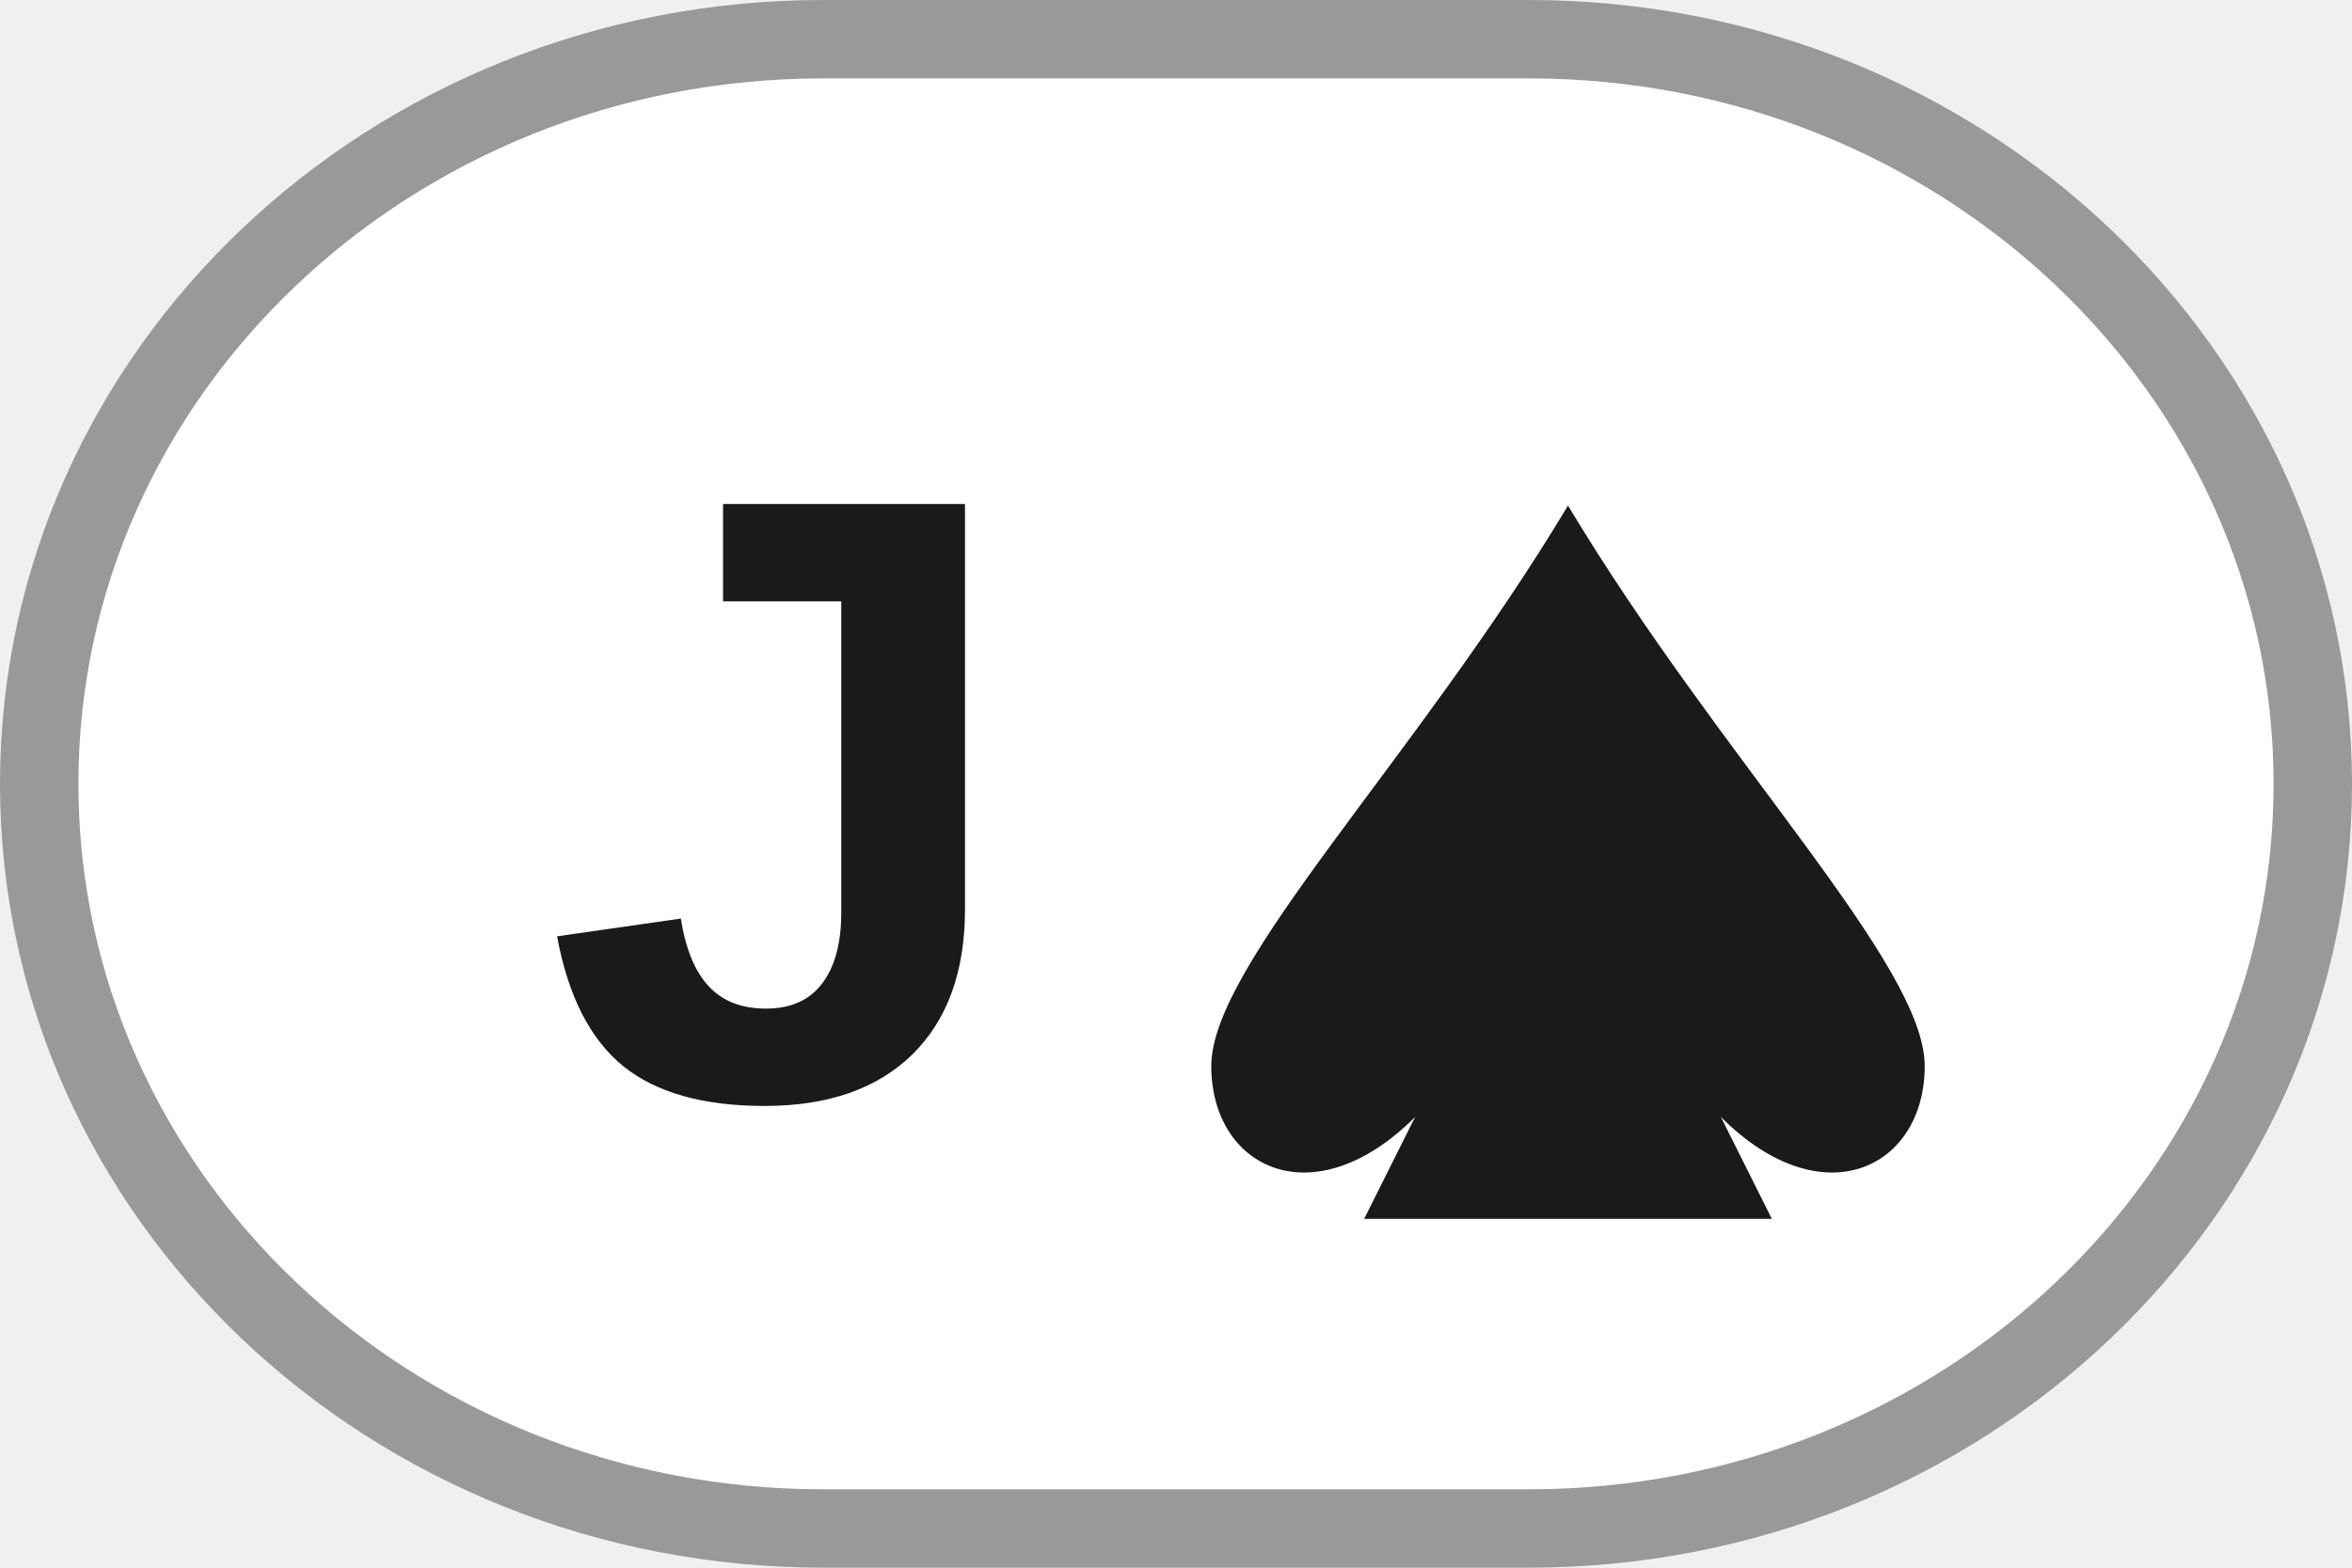
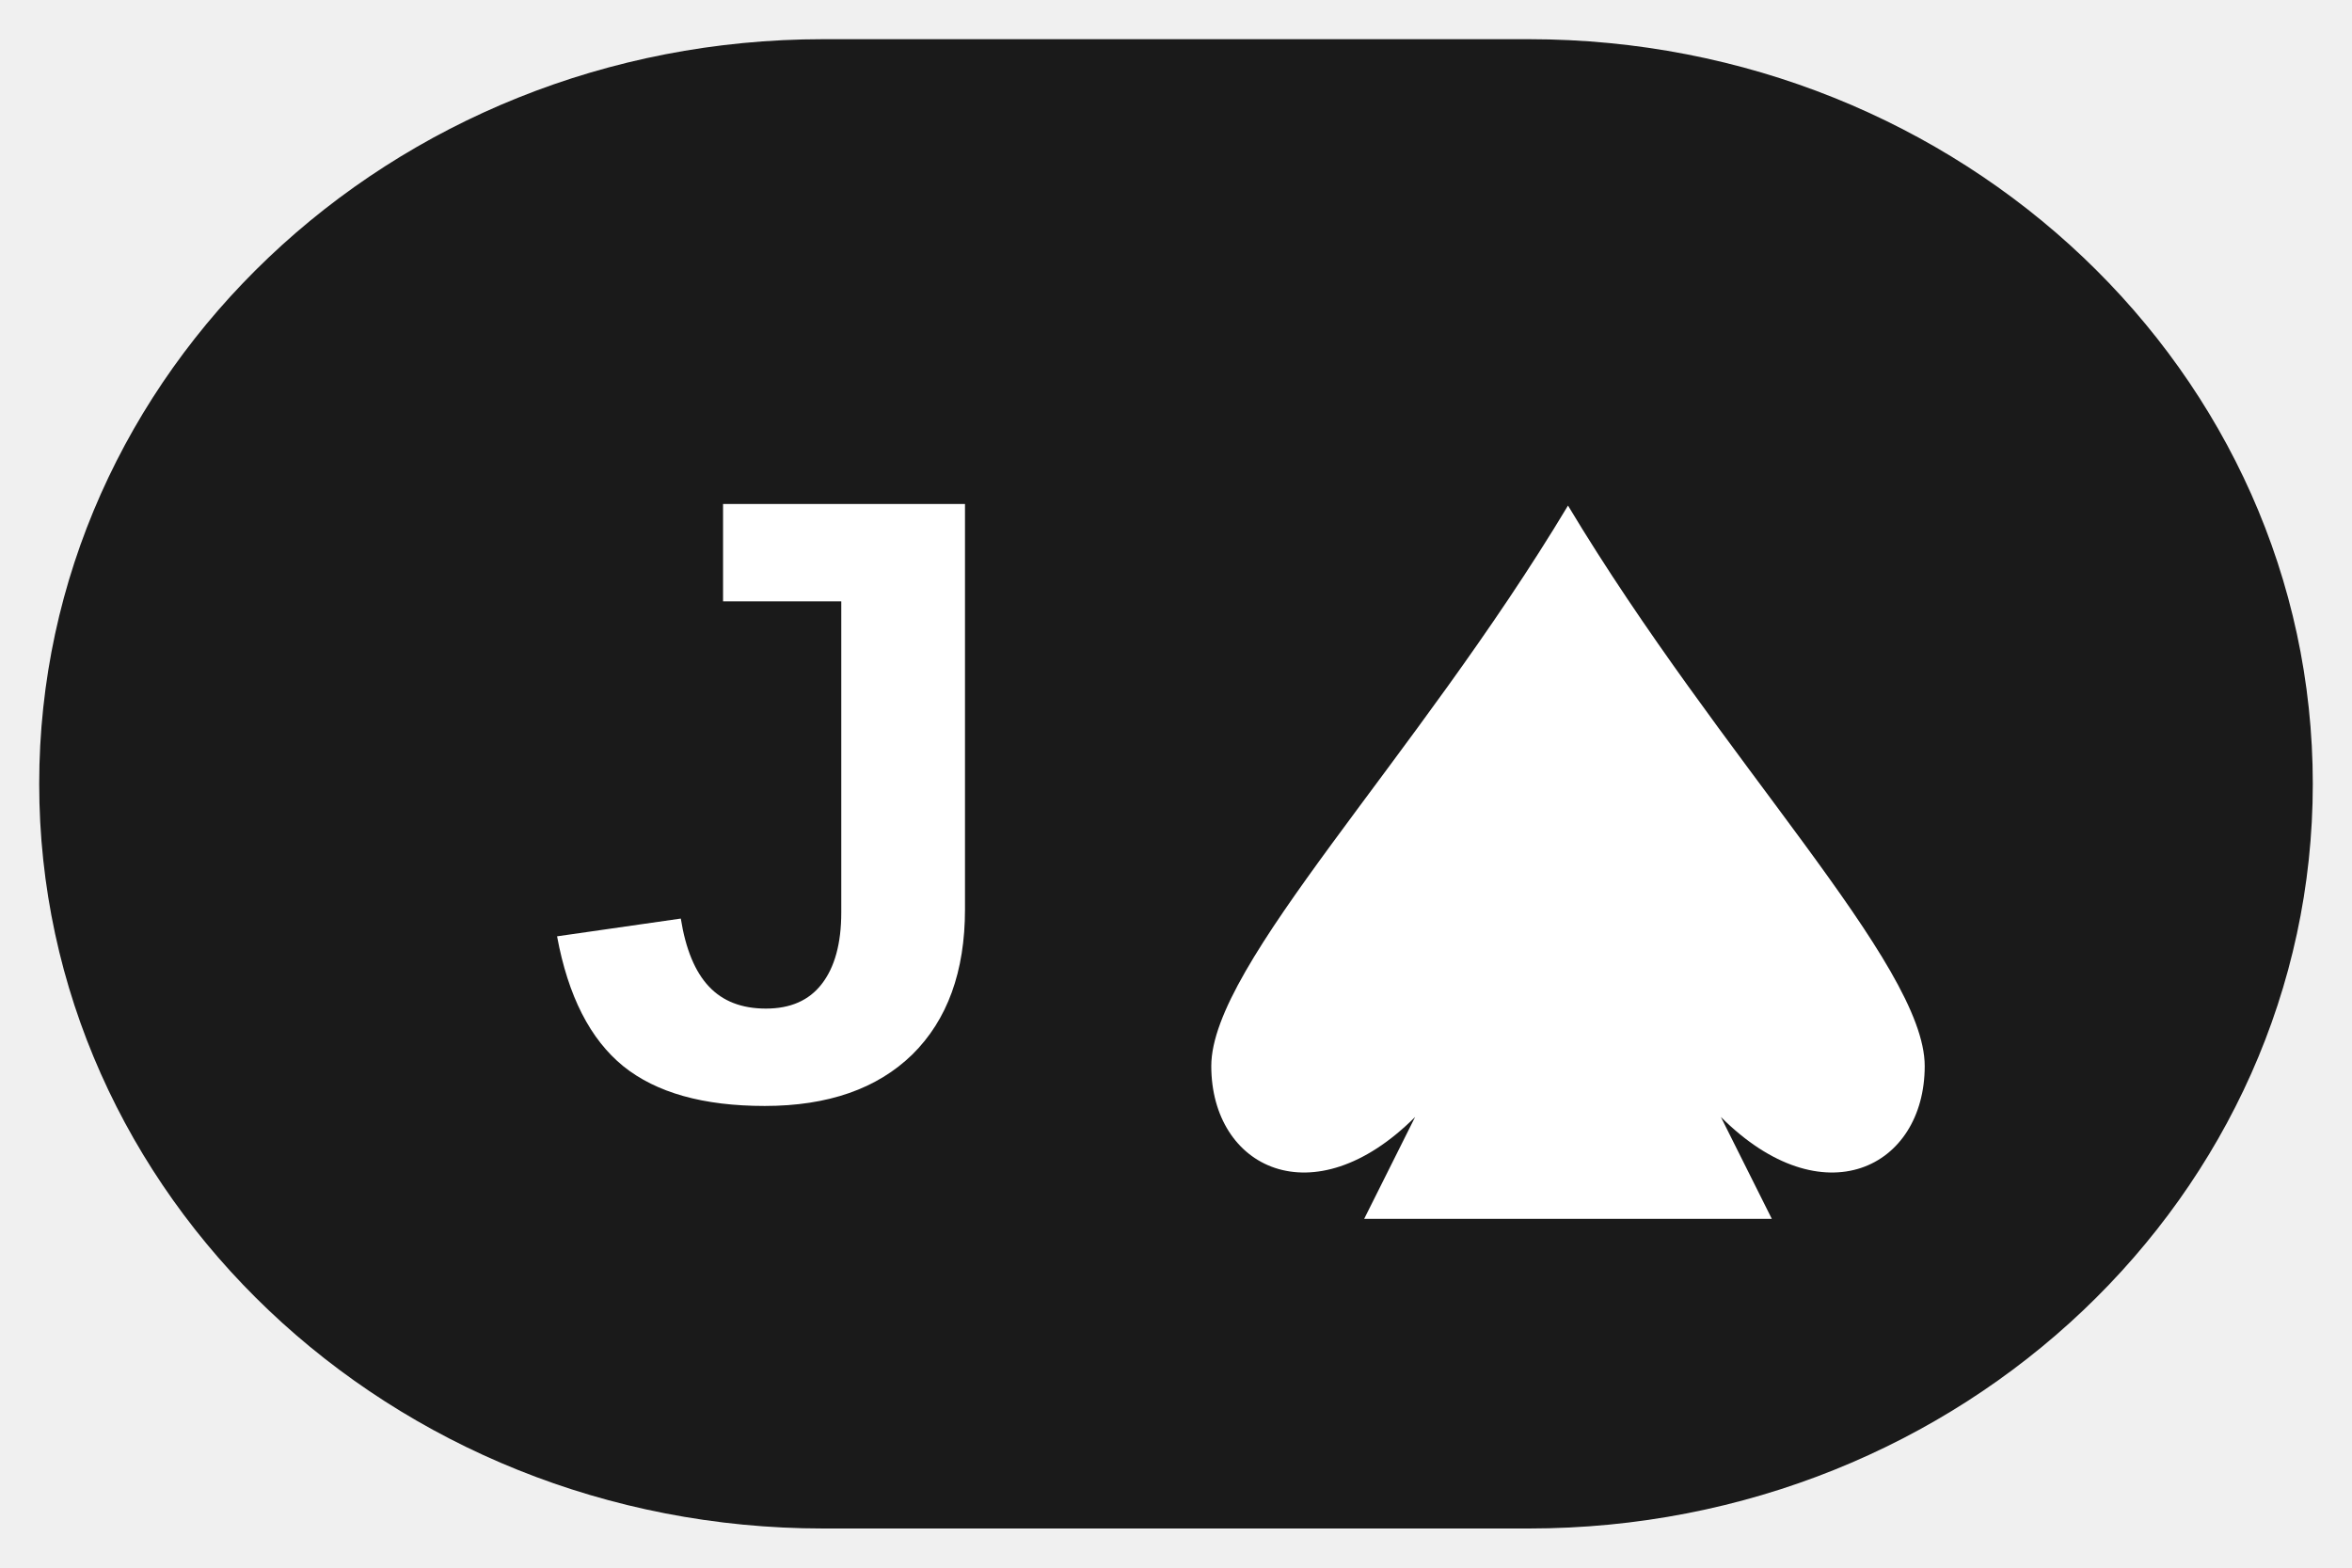
<svg xmlns="http://www.w3.org/2000/svg" viewBox="0 0 60 40">
-   <rect x="1" y="1" width="58" height="38" rx="20" fill="#ffffff" stroke="#999" stroke-width="2" />
-   <text x="20" y="28" font-family="Arial,sans-serif" font-size="22" font-weight="700" fill="#1a1a1a" text-anchor="middle">J</text>
-   <g transform="translate(40,22)" fill="#1a1a1a">
+   <rect x="1" y="1" width="58" height="38" rx="20" fill="#1a1a1a" />
+   <text x="20" y="28" font-family="Arial,sans-serif" font-size="22" font-weight="700" fill="#ffffff" text-anchor="middle">J</text>
+   <g transform="translate(40,22)" fill="#ffffff">
    <path d="M0,-9.1 C-3.9,-2.6 -9.1,2.6 -9.1,5.2 C-9.1,7.8 -6.5,9.1 -3.9,6.5 L-5.2,9.1 L5.2,9.1 L3.9,6.5 C6.5,9.1 9.1,7.8 9.1,5.2 C9.1,2.6 3.9,-2.6 0,-9.1 Z" />
  </g>
</svg>
